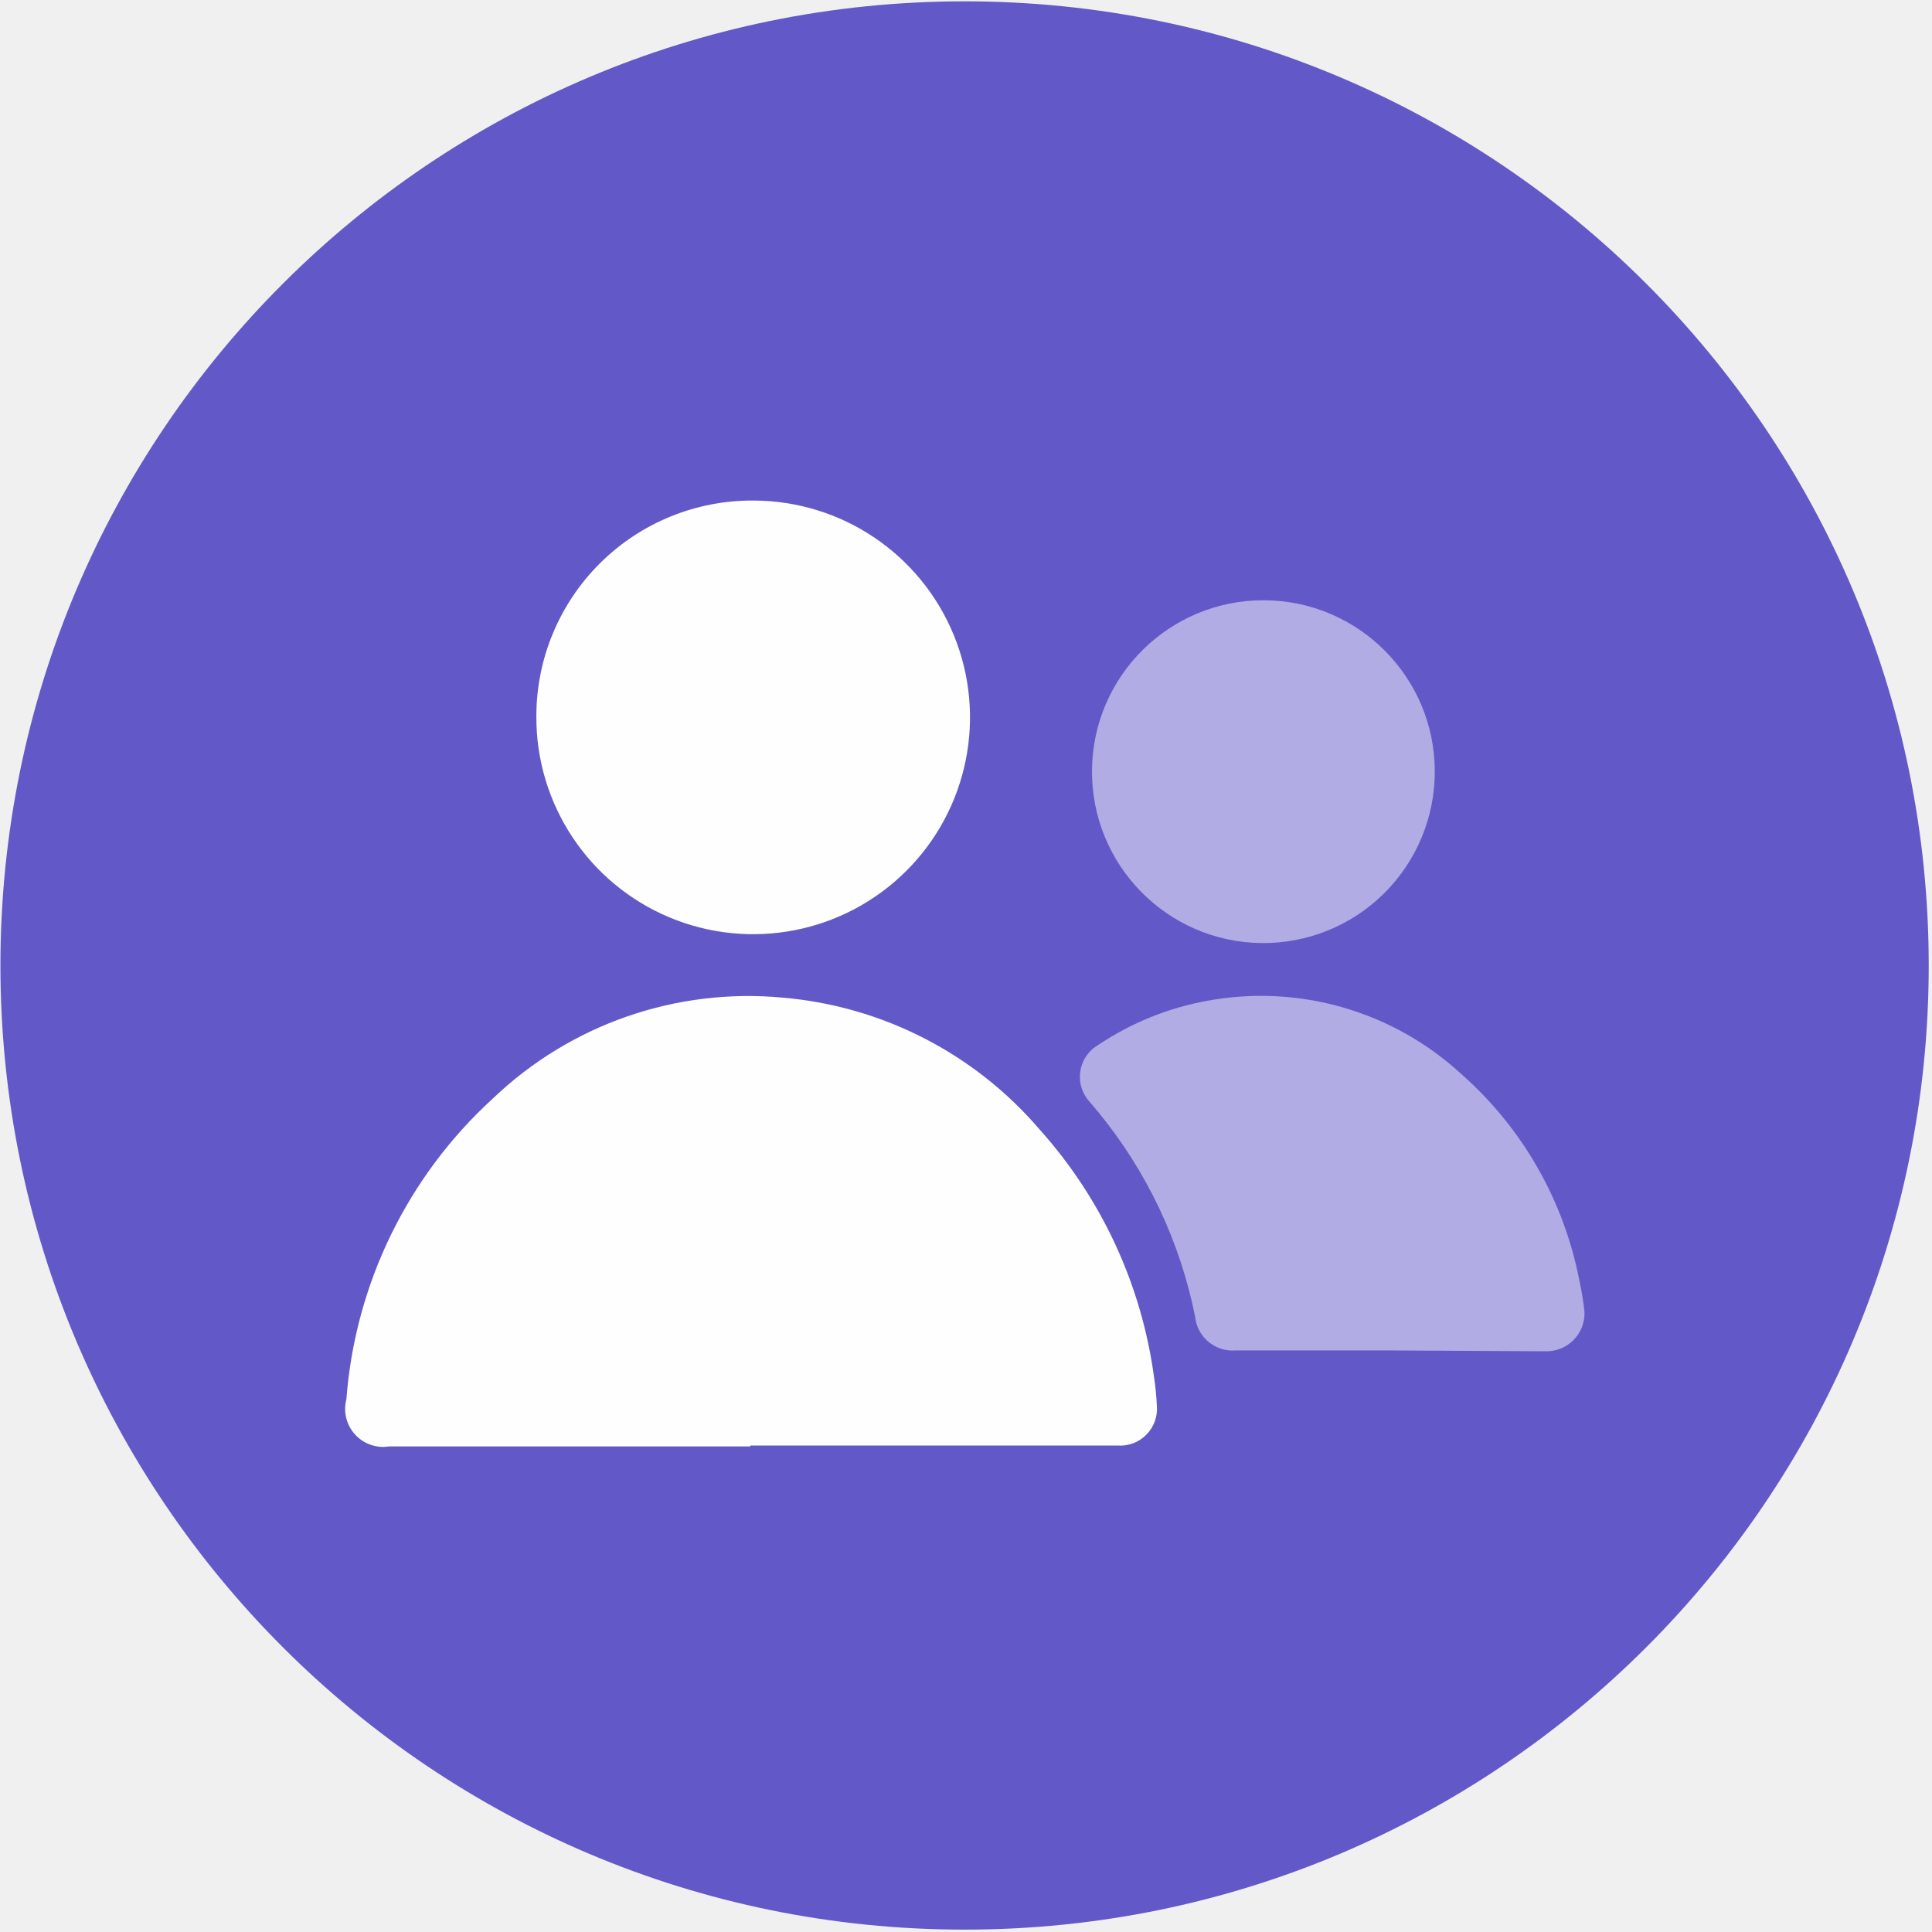
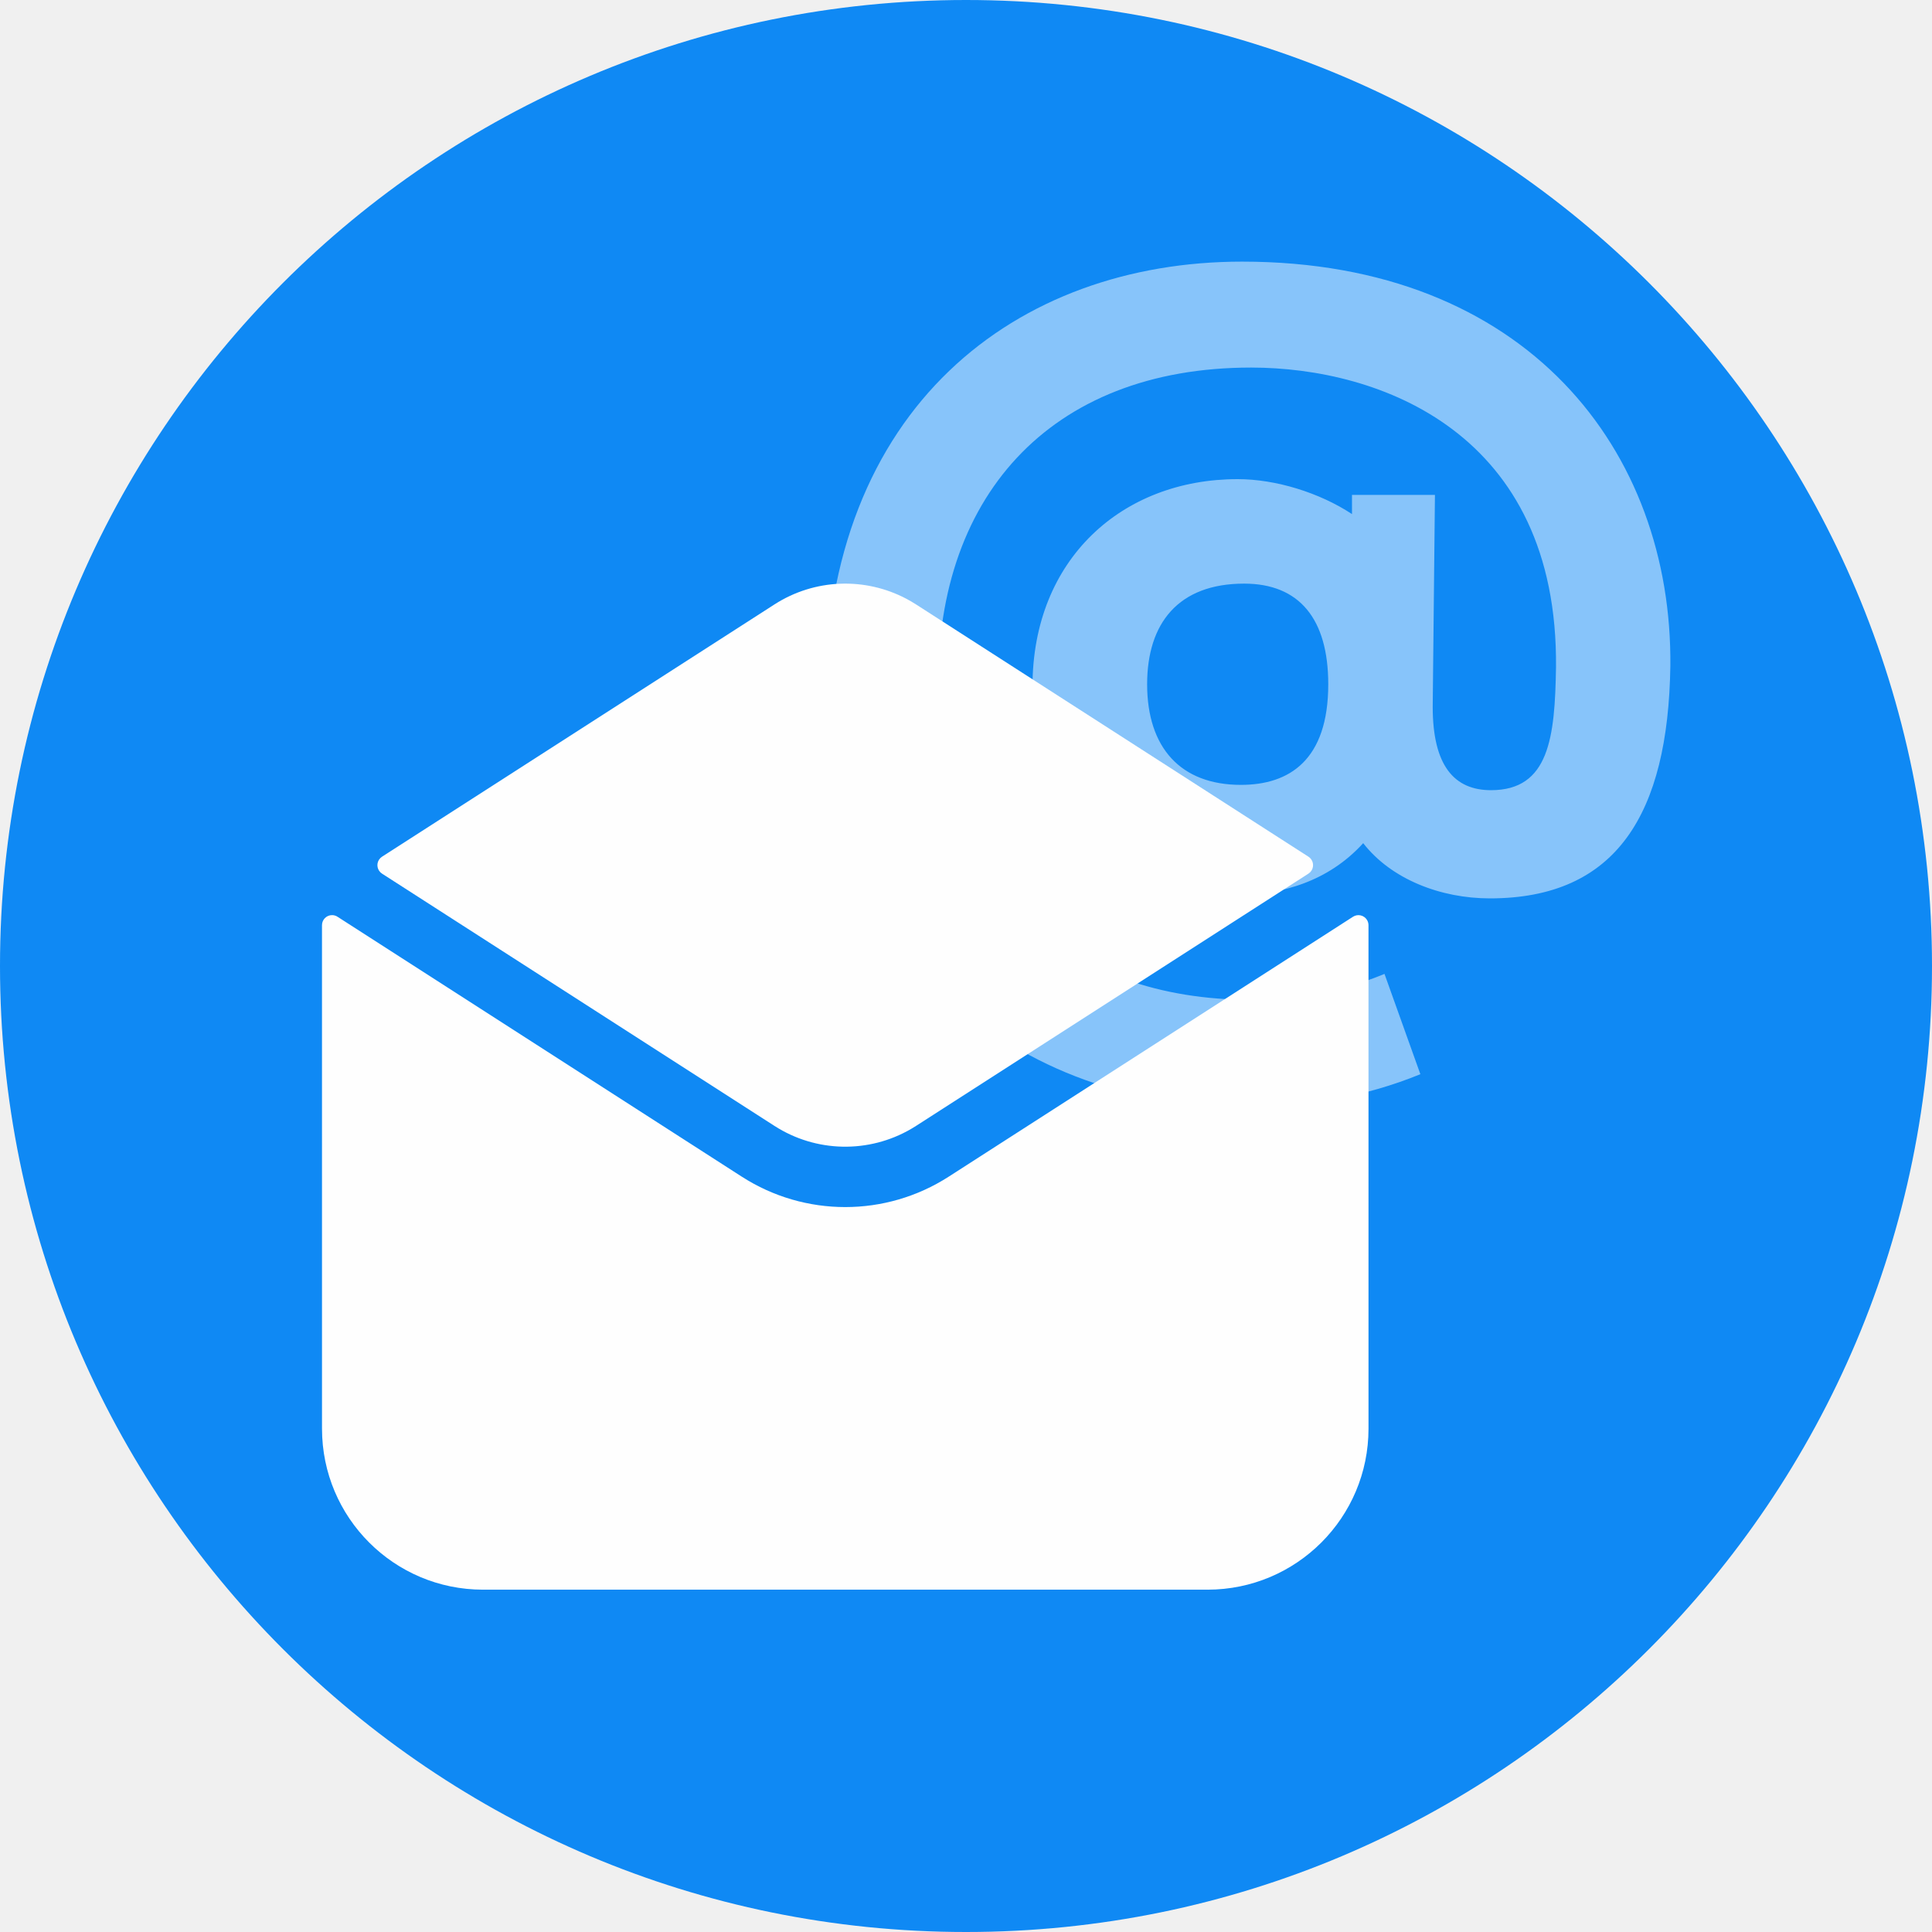
- <svg xmlns="http://www.w3.org/2000/svg" width="521" height="521">
-   <g transform="translate(.116 .36)" fill-rule="nonzero" fill="none">
-     <circle fill="#6358C7" cx="260" cy="260" r="260" />
-     <path d="M202.222 389.692h-97.375a10.246 10.246 0 0 1-11.555-12.711 122.412 122.412 0 0 1 39.597-81.197 99.609 99.609 0 0 1 78.038-27.117 102.69 102.69 0 0 1 69.334 35.59 125.031 125.031 0 0 1 30.815 66.638c.394 2.552.65 5.124.77 7.704a9.938 9.938 0 0 1-10.554 10.862h-99.07v.23zM203.147 134.622c23.656.063 44.944 14.373 53.932 36.256 8.988 21.882 3.905 47.024-12.878 63.696-16.783 16.673-41.958 21.59-63.78 12.458-21.823-9.132-35.993-30.514-35.9-54.17a58.165 58.165 0 0 1 58.626-58.24z" fill="#FEFEFE" />
-     <path d="M393.736 289.081a99.378 99.378 0 0 1 32.048 55.852 79.271 79.271 0 0 1 1.386 8.474 10.246 10.246 0 0 1-10.63 10.632l-42.371-.232h-40.984a10.169 10.169 0 0 1-11.016-9.09 126.033 126.033 0 0 0-26.079-55.147l-2.348-2.785a9.938 9.938 0 0 1 1.437-14.794l.951-.613a77.576 77.576 0 0 1 29.351-11.864 79.733 79.733 0 0 1 68.255 19.567zm-52.978-127.57c25.457.098 46.043 20.762 46.045 46.22a46.226 46.226 0 0 1-46.762 46.222c-25.455-.297-45.879-21.121-45.681-46.578.197-25.456 20.941-45.961 46.398-45.864z" fill="#FFF" opacity=".5" />
+ <svg xmlns="http://www.w3.org/2000/svg" width="96px" height="96px" viewBox="0 0 96 96" version="1.1">
+   <g id="Icon/vnc/mail-new-simplified" stroke="none" stroke-width="1" fill="none" fill-rule="evenodd">
+     <circle id="Oval" fill="#0F89F4" fill-rule="nonzero" cx="48" cy="48" r="48" />
+     <g id="Group" transform="translate(15.99942, 13)" fill-rule="nonzero">
+       <path d="M45.889,42 C48.896,42 51.849,41.496 54.578,40.376 L52.795,35.392 C50.79,36.232 48.451,36.68 46.167,36.68 C37.032,36.68 30.905,31.136 30.626,21.616 C30.348,11.76 36.141,5.264 46.167,5.264 C52.573,5.264 61.429,8.512 61.318,20.16 C61.262,23.632 60.984,26.264 58.087,26.264 C56.249,26.264 55.191,25.032 55.191,22.12 L55.302,11.592 L51.18,11.592 L51.18,12.544 C49.565,11.48 47.392,10.808 45.499,10.808 C39.761,10.808 35.305,14.784 35.305,21.112 C35.305,27.272 39.483,31.472 45.387,31.472 C47.671,31.472 50.01,30.8 51.737,28.896 C53.13,30.688 55.581,31.64 58.031,31.64 C64.326,31.64 66.888,27.44 66.999,20.104 C67.111,9.408 59.87,0 45.721,0 C34.525,0 25.001,7.224 25.001,21.784 C25.001,33.432 33.579,42 45.889,42 Z M45.661,26 C42.661,26 41.001,24.146 41.001,21 C41.001,17.966 42.554,16 45.822,16 C48.554,16 50.001,17.742 50.001,21 C50.001,24.764 48.072,26 45.661,26 Z" id="@" fill="#FFFFFF" opacity="0.5" />
+       <path d="M0.5,32.472 C0.596,32.472 0.69,32.5 0.77,32.552 L20.863,45.47 C23.993,47.482 28.008,47.482 31.138,45.47 L51.23,32.553 C51.462,32.403 51.771,32.471 51.921,32.703 C51.972,32.784 52,32.878 52,32.973 L52.001,57.99 C52.001,62.408 48.419,65.99 44.001,65.99 L8.001,65.99 C3.582,65.99 0.001,62.408 0.001,57.99 L0,32.972 C0,32.696 0.224,32.472 0.5,32.472 Z M22.486,17.032 C24.474,15.754 26.985,15.663 29.048,16.758 L29.284,16.89 L29.516,17.032 L49.017,29.569 C49.249,29.718 49.316,30.028 49.167,30.26 C49.128,30.32 49.077,30.371 49.017,30.41 L29.516,42.947 L29.516,42.947 L29.284,43.089 C27.179,44.321 24.55,44.274 22.486,42.947 L2.983,30.41 C2.751,30.261 2.684,29.951 2.833,29.719 C2.872,29.659 2.923,29.608 2.983,29.569 L22.486,17.032 L22.486,17.032 Z" id="Shape" fill="#FEFEFE" />
+     </g>
  </g>
</svg>
